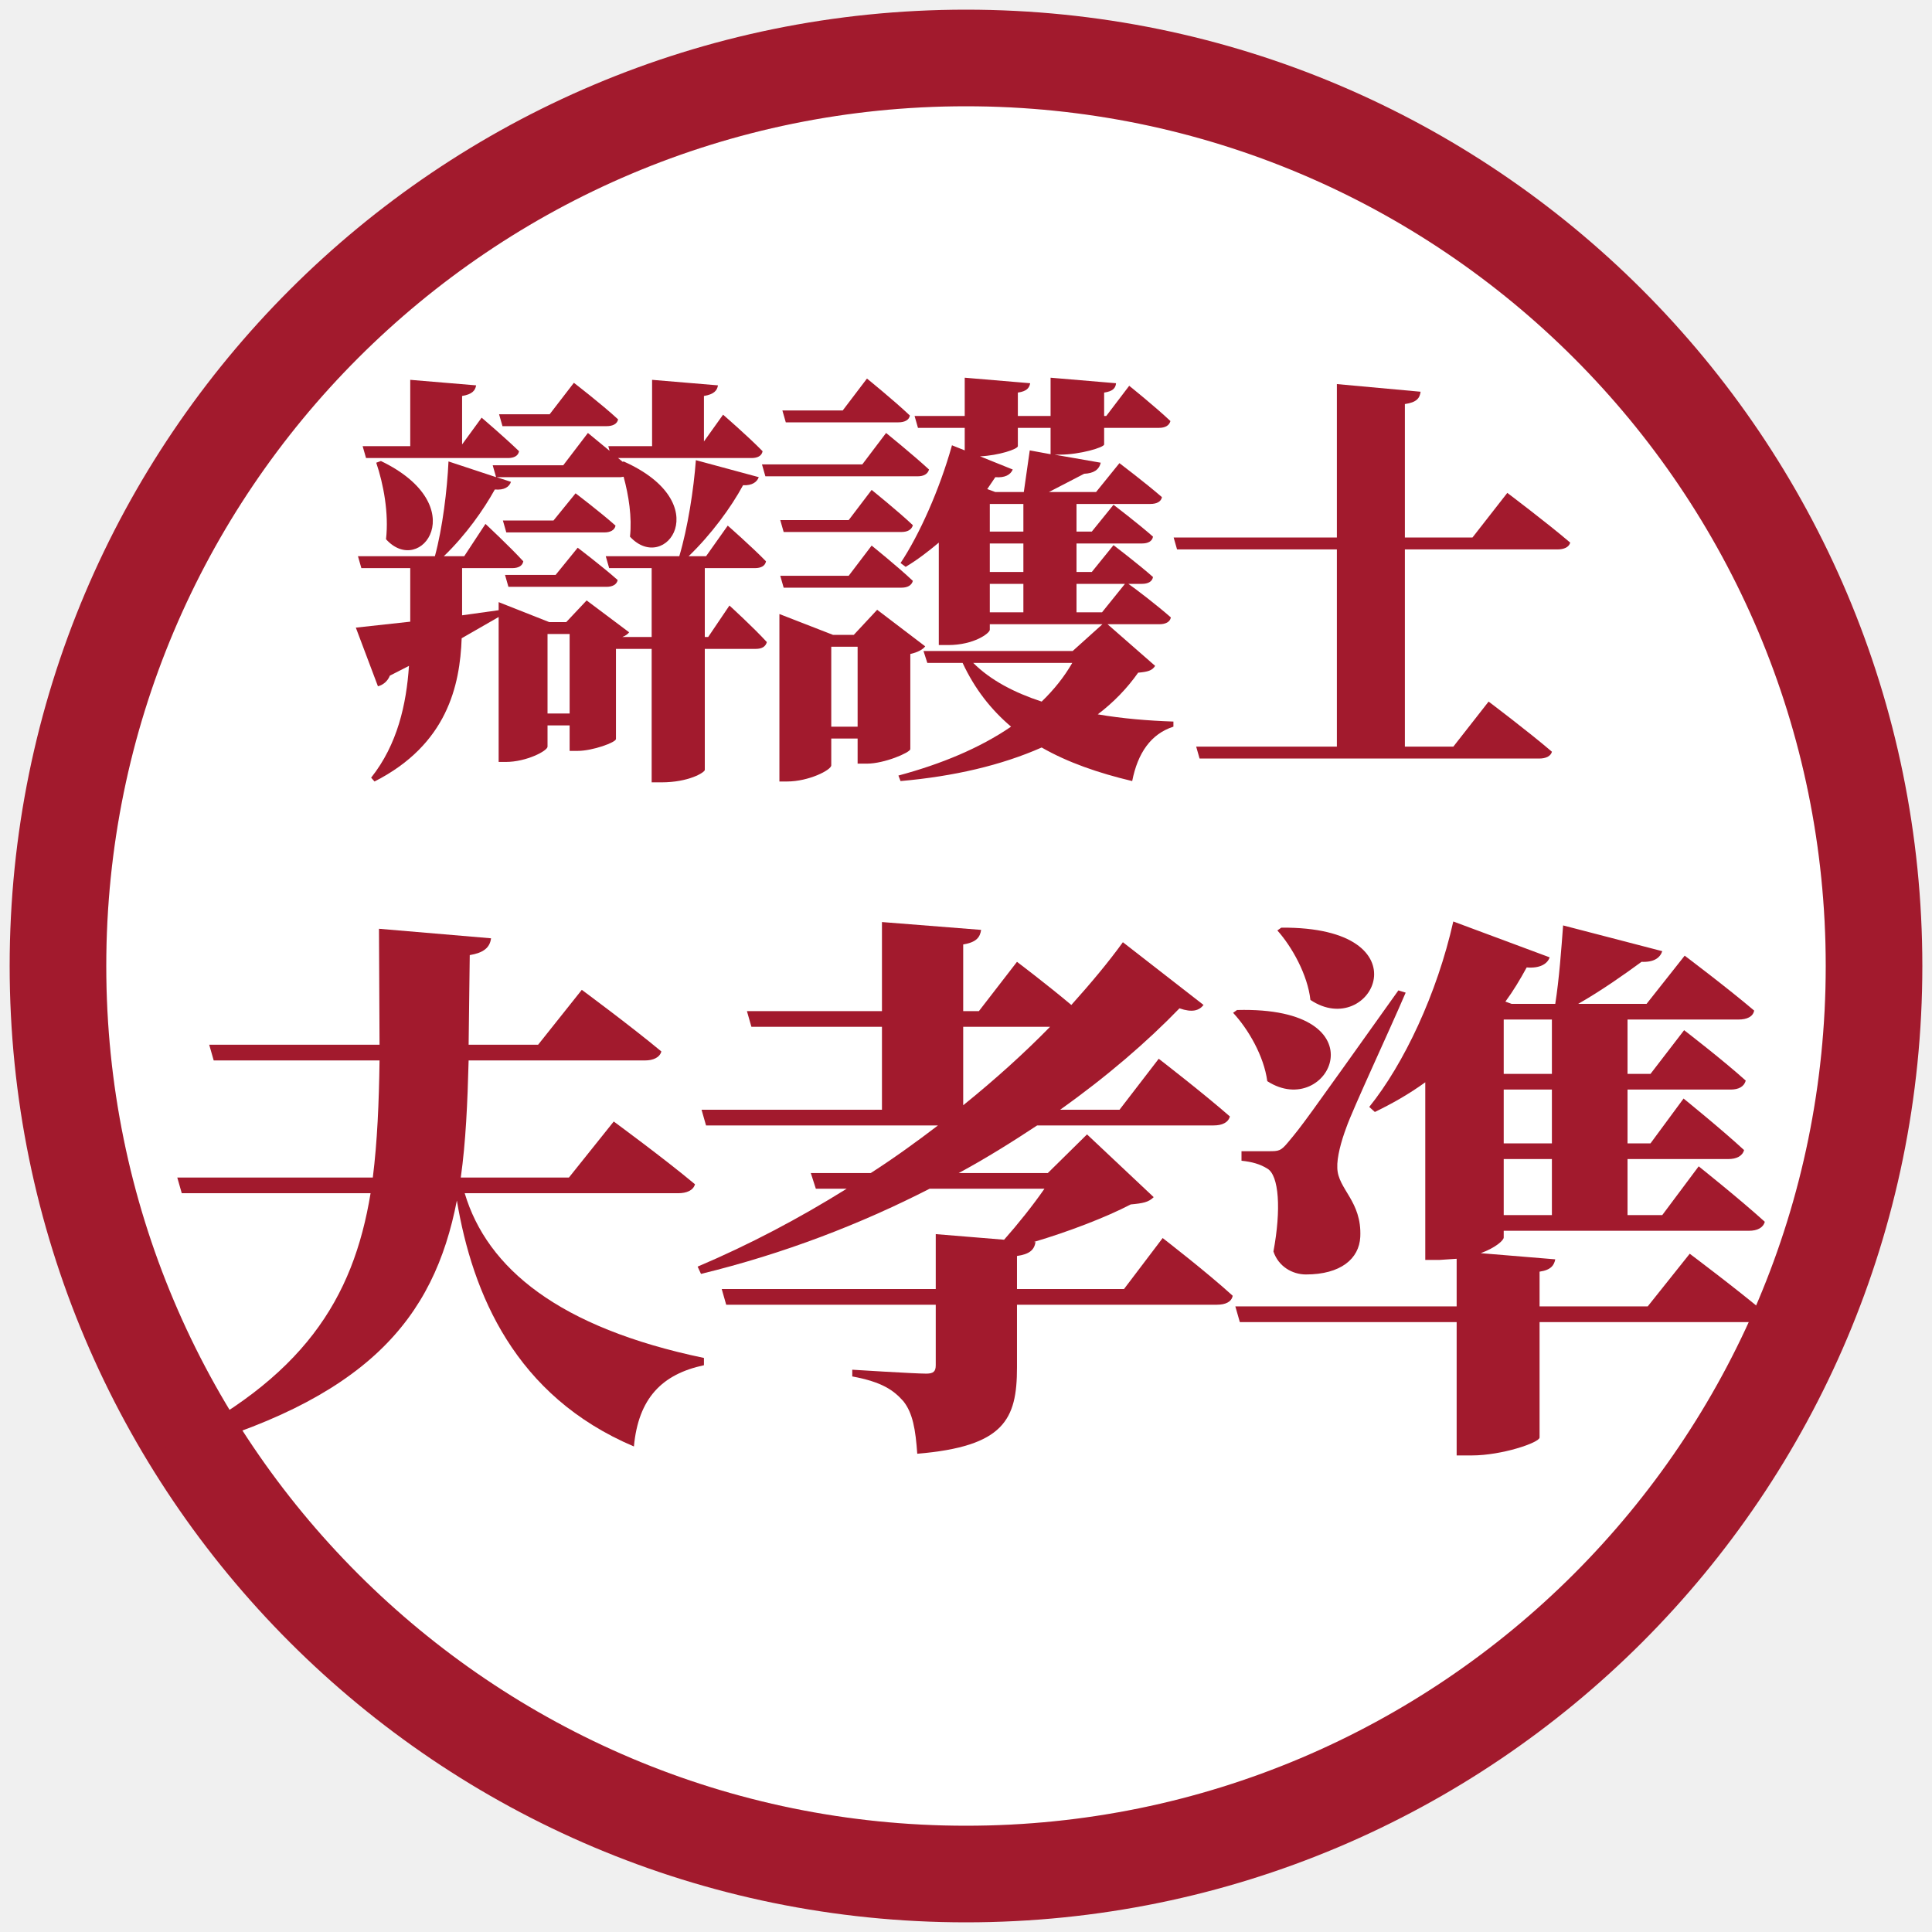
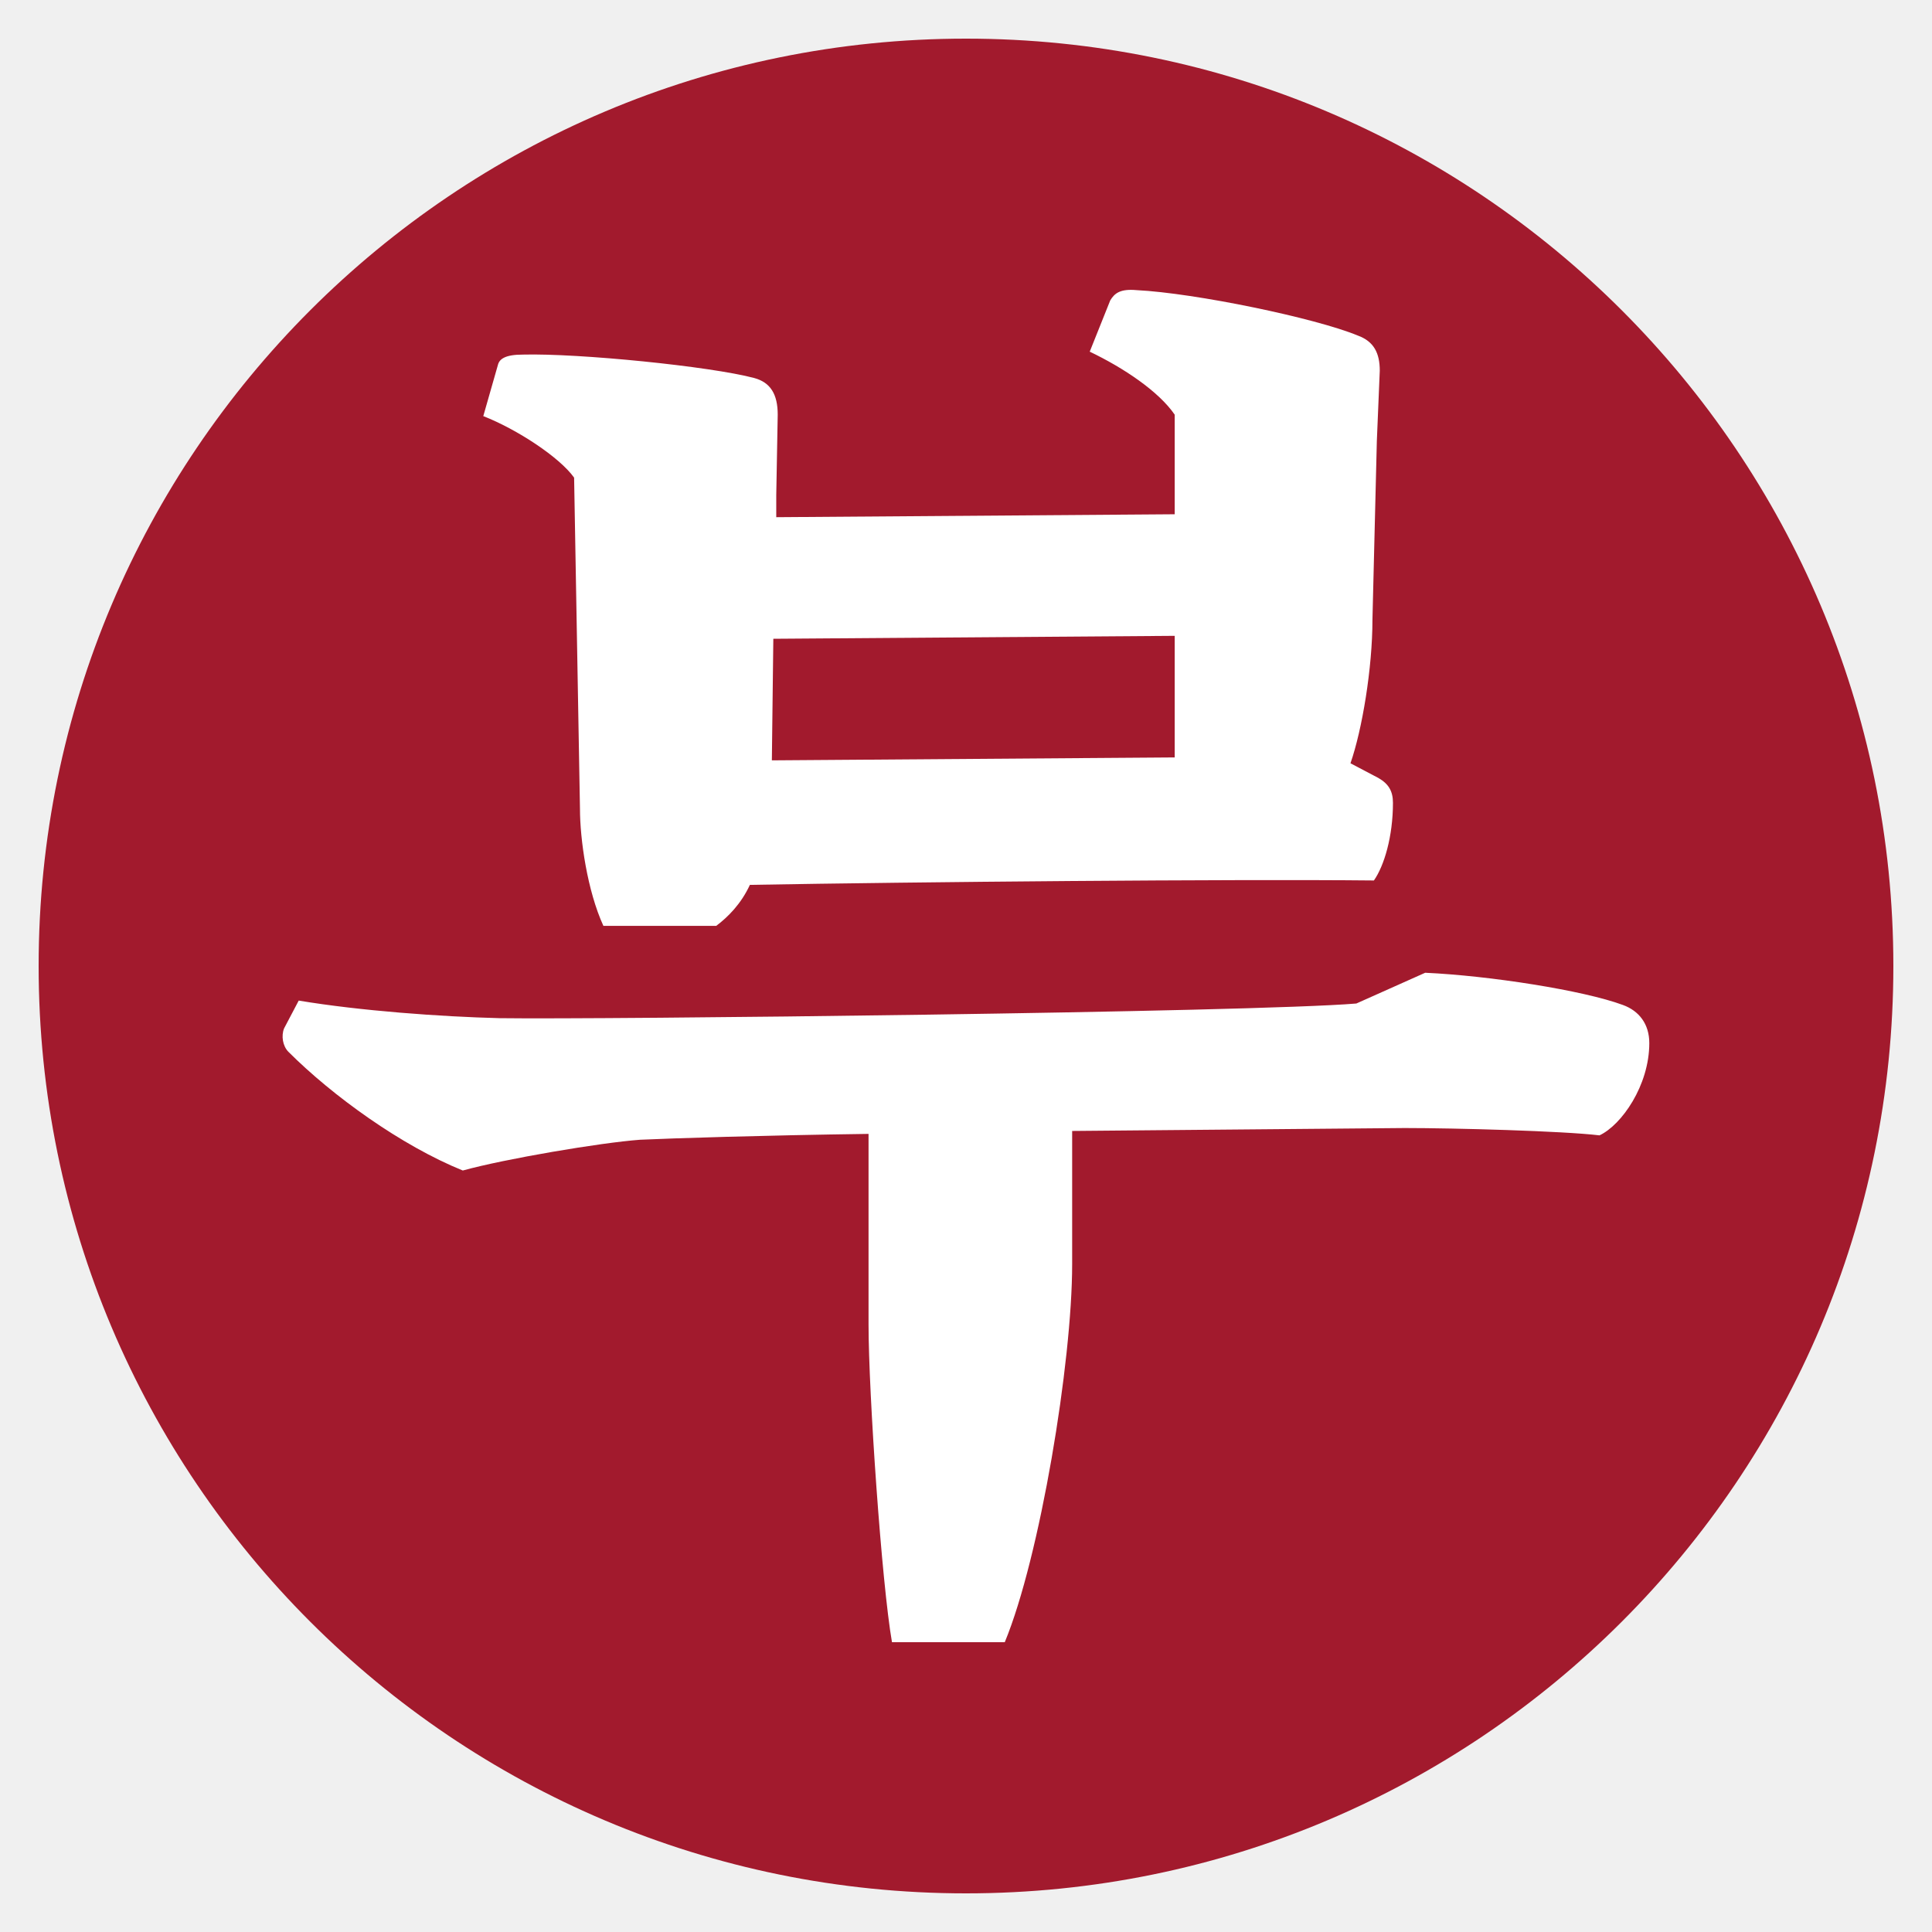
<svg xmlns="http://www.w3.org/2000/svg" viewBox="0 0 100 100" width="100" height="100">
-   <circle cx="50" cy="50" r="44.50" fill="#ffffff" />
-   <circle cx="50" cy="50" r="47.00" fill="none" stroke="#a21a2d" stroke-width="5.00" />
-   <g fill="#a21a2d">
-     <path transform="translate(18.000 38.360) scale(0.022 -0.022)" d="M356 769 364 741H609C623 741 634 746 636 757C597 793 532 843 532 843L475 769ZM365 519 373 491H604C617 491 628 496 630 507C594 539 536 583 536 583L484 519ZM370 391 378 363H609C622 363 633 368 635 379C599 411 541 455 541 455L489 391ZM78 659 67 655C84 605 97 536 90 475C172 384 296 554 78 659ZM649 658 647 657 636 666H950C964 666 974 671 976 682C942 717 883 768 883 768L838 705V812C862 816 869 825 871 837L716 850V694H613L616 683L565 725L507 649H341L349 621L237 658C234 592 223 501 205 435H24L32 407H147V281L19 267L71 129C83 132 94 141 99 154L144 177C138 87 117 -8 55 -86L63 -95C234 -8 264 131 268 242L355 292V-49H372C420 -49 470 -23 470 -13V37H522V-23H541C576 -23 631 -3 631 5V217H715V-97H738C802 -97 839 -74 840 -68V217H960C974 217 983 222 986 233C954 268 898 319 898 319L848 245H840V407H958C972 407 982 412 984 423C951 457 894 507 894 507L843 435H802C855 486 902 550 930 602C952 601 963 610 967 621L819 661C814 593 800 502 780 435H607L615 407H715V245H646C654 248 659 252 662 256L562 331L514 280H474L355 327V308L269 296V407H387C401 407 411 412 413 423C381 458 324 511 324 511L274 435H226C278 485 320 545 346 592C368 590 380 598 384 610L350 621H642L649 622C661 578 669 527 664 481C747 391 869 560 649 658ZM522 252V65H470V252ZM147 850V694H35L43 666H377C391 666 401 671 403 682C370 714 315 761 315 761L269 698V812C293 816 300 825 302 837Z" />
-     <path transform="translate(39.000 38.360) scale(0.022 -0.022)" d="M68 778 76 750H341C355 750 366 755 368 766C330 802 267 853 267 853L210 778ZM63 520 71 492H348C362 492 372 497 375 508C339 542 278 591 278 591L224 520ZM63 389 71 361H348C362 361 372 366 375 377C339 411 278 460 278 460L224 389ZM20 651 28 623H386C400 623 410 628 413 639C375 674 312 725 312 725L256 651ZM245 222V34H183V222ZM61 250V-95H79C130 -95 183 -68 183 -57V6H245V-53H267C308 -53 368 -27 369 -19V205C387 209 399 216 404 223L291 309L236 250H187L61 299ZM650 684 636 586H569L550 593L569 621C592 619 605 627 610 639L533 670C577 672 622 687 622 694V737H699V675ZM699 855V765H622V820C643 823 649 831 651 842L497 855V765H379L387 737H497V684L467 696C438 592 390 485 346 419L358 410C385 426 411 446 436 467V226H458C519 226 556 254 556 262V275H821L751 212H400L409 184H492C521 122 559 74 606 34C533 -16 442 -54 341 -81L346 -94C471 -83 583 -57 678 -15C739 -50 811 -75 891 -94C904 -28 935 17 988 34V46C929 48 868 53 810 63C847 91 879 124 905 161C928 163 938 166 945 177L833 275H955C969 275 980 280 982 291C949 320 898 359 882 370H914C928 370 938 375 940 386C905 417 847 461 847 461L796 398H760V465H914C928 465 938 470 940 481C905 512 847 556 847 556L796 493H760V558H934C948 558 959 563 961 574C923 607 861 654 861 654L806 586H695L778 629C800 630 813 638 817 655L708 674H721C768 674 825 691 825 698V737H954C968 737 978 742 981 753C945 787 884 836 884 836L830 765H825V820C846 823 852 831 853 842ZM556 558H635V493H556ZM556 465H635V398H556ZM556 370H635V303H556ZM760 370H874L820 303H760ZM750 184C731 151 707 121 678 93C614 114 558 143 517 184Z" />
-     <path transform="translate(60.000 38.360) scale(0.022 -0.022)" d="M87 -13 95 -41H894C909 -41 921 -36 924 -25C868 23 775 93 775 93L692 -13H578V451H937C952 451 964 456 967 467C912 514 819 584 819 584L737 479H578V793C606 797 613 807 615 822L418 840V479H34L42 451H418V-13Z" />
-     <path transform="translate(7.900 72.520) scale(0.029 -0.029)" d="M44 399 52 371H389C358 182 269 40 22 -81L29 -94C383 1 502 147 543 358C571 191 647 9 859 -81C867 5 909 48 984 64V77C725 131 597 237 557 371H938C953 371 965 376 968 387C913 433 823 499 823 499L743 399H550C559 463 562 532 564 608H879C893 608 905 613 908 624C854 669 766 734 766 734L688 636H564L566 796C590 800 602 809 604 826L404 843L405 636H101L109 608H405C404 533 401 463 393 399Z" />
-     <path transform="translate(35.500 72.520) scale(0.029 -0.029)" d="M223 407 232 379H287C202 326 113 279 21 240L27 227C175 263 312 316 435 379H640C620 350 592 315 568 288L446 298V200H64L72 172H446V64C446 53 442 49 429 49C408 49 297 56 297 56V44C351 34 371 19 388 0C405 -21 410 -51 413 -94C568 -81 591 -33 591 60V172H948C963 172 974 177 976 188C930 230 851 291 851 291L782 200H591V259C612 262 622 269 624 284H621C682 302 750 328 794 351C816 353 826 355 835 364L716 476L646 407H487C537 434 583 463 627 492H942C957 492 968 497 971 508C923 550 844 611 844 611L774 520H668C751 579 823 641 881 701C904 693 916 697 924 707L780 819C754 783 723 746 688 707C644 744 591 784 591 784L523 696H495V815C519 819 525 828 527 841L350 855V696H109L117 668H350V520H28L36 492H450C412 463 372 434 330 407ZM495 668H650C604 621 552 574 495 528Z" />
-     <path transform="translate(63.100 72.520) scale(0.029 -0.029)" d="M111 845 104 840C130 811 158 761 163 716C272 643 373 847 111 845ZM32 698 25 693C52 664 80 616 86 571C196 500 295 705 32 698ZM88 446C76 446 40 446 40 446V429C59 427 73 423 86 415C107 403 111 342 97 267C106 240 131 226 155 226C217 226 250 254 252 293C255 357 212 378 211 416C210 435 218 464 227 488C238 520 303 659 333 729L320 733C149 493 149 493 124 463C110 446 107 446 88 446ZM418 856C389 727 330 602 268 525L278 516C309 531 339 548 368 569V252H394L424 254V169H29L37 141H424V-97H451C505 -97 572 -74 572 -65V141H946C961 141 972 146 975 157C924 200 840 263 840 263L765 169H572V231C593 234 598 243 600 253L467 264C494 274 508 287 508 292V304H946C960 304 971 309 974 320C930 360 856 419 856 419L791 332H729V432H909C923 432 934 437 937 448C897 485 829 540 829 540L770 460H729V556H913C927 556 937 561 940 572C899 609 830 662 830 662L770 584H729V681H927C942 681 953 686 955 697C908 737 831 795 831 795L763 709H641C683 733 724 762 754 784C776 783 787 791 791 803L614 849C611 809 607 753 600 709H522L511 713C525 732 537 752 549 774C572 772 586 780 590 792ZM594 332H508V432H594ZM594 460H508V556H594ZM594 584H508V681H594Z" />
-   </g>
+   <circle cx="50" cy="50" r="48" fill="#a21a2d" />
+   <path fill="#ffffff" transform="translate(13.187 77.190) scale(0.07582 -0.07582)" d="M512 -103C536 -45 558 88 558 155V246L785 248C819 248 893 246 918 243C933 250 952 277 952 306C952 319 945 328 934 332C907 342 843 352 799 354L752 333C680 327 235 322 167 323C127 324 72 328 30 335L20 316C18 311 19 304 23 300C53 270 100 236 142 219C171 227 236 238 263 240C285 241 346 243 419 244V114C419 67 428 -63 435 -103ZM315 386C323 392 332 401 338 414C451 416 666 418 764 417C771 427 777 447 777 470C777 478 774 483 767 487L748 497C756 520 763 562 763 595L766 717L768 765C768 777 764 785 753 789C724 801 642 818 602 820C591 821 587 818 584 813L570 778C593 767 617 751 628 735V667L356 665V680L357 735C357 749 352 757 341 760C311 768 221 777 183 776C171 776 167 773 166 769L156 734C179 725 208 706 218 692L222 466C222 445 227 410 238 386ZM354 582 628 584V501L353 499Z" />
</svg>
